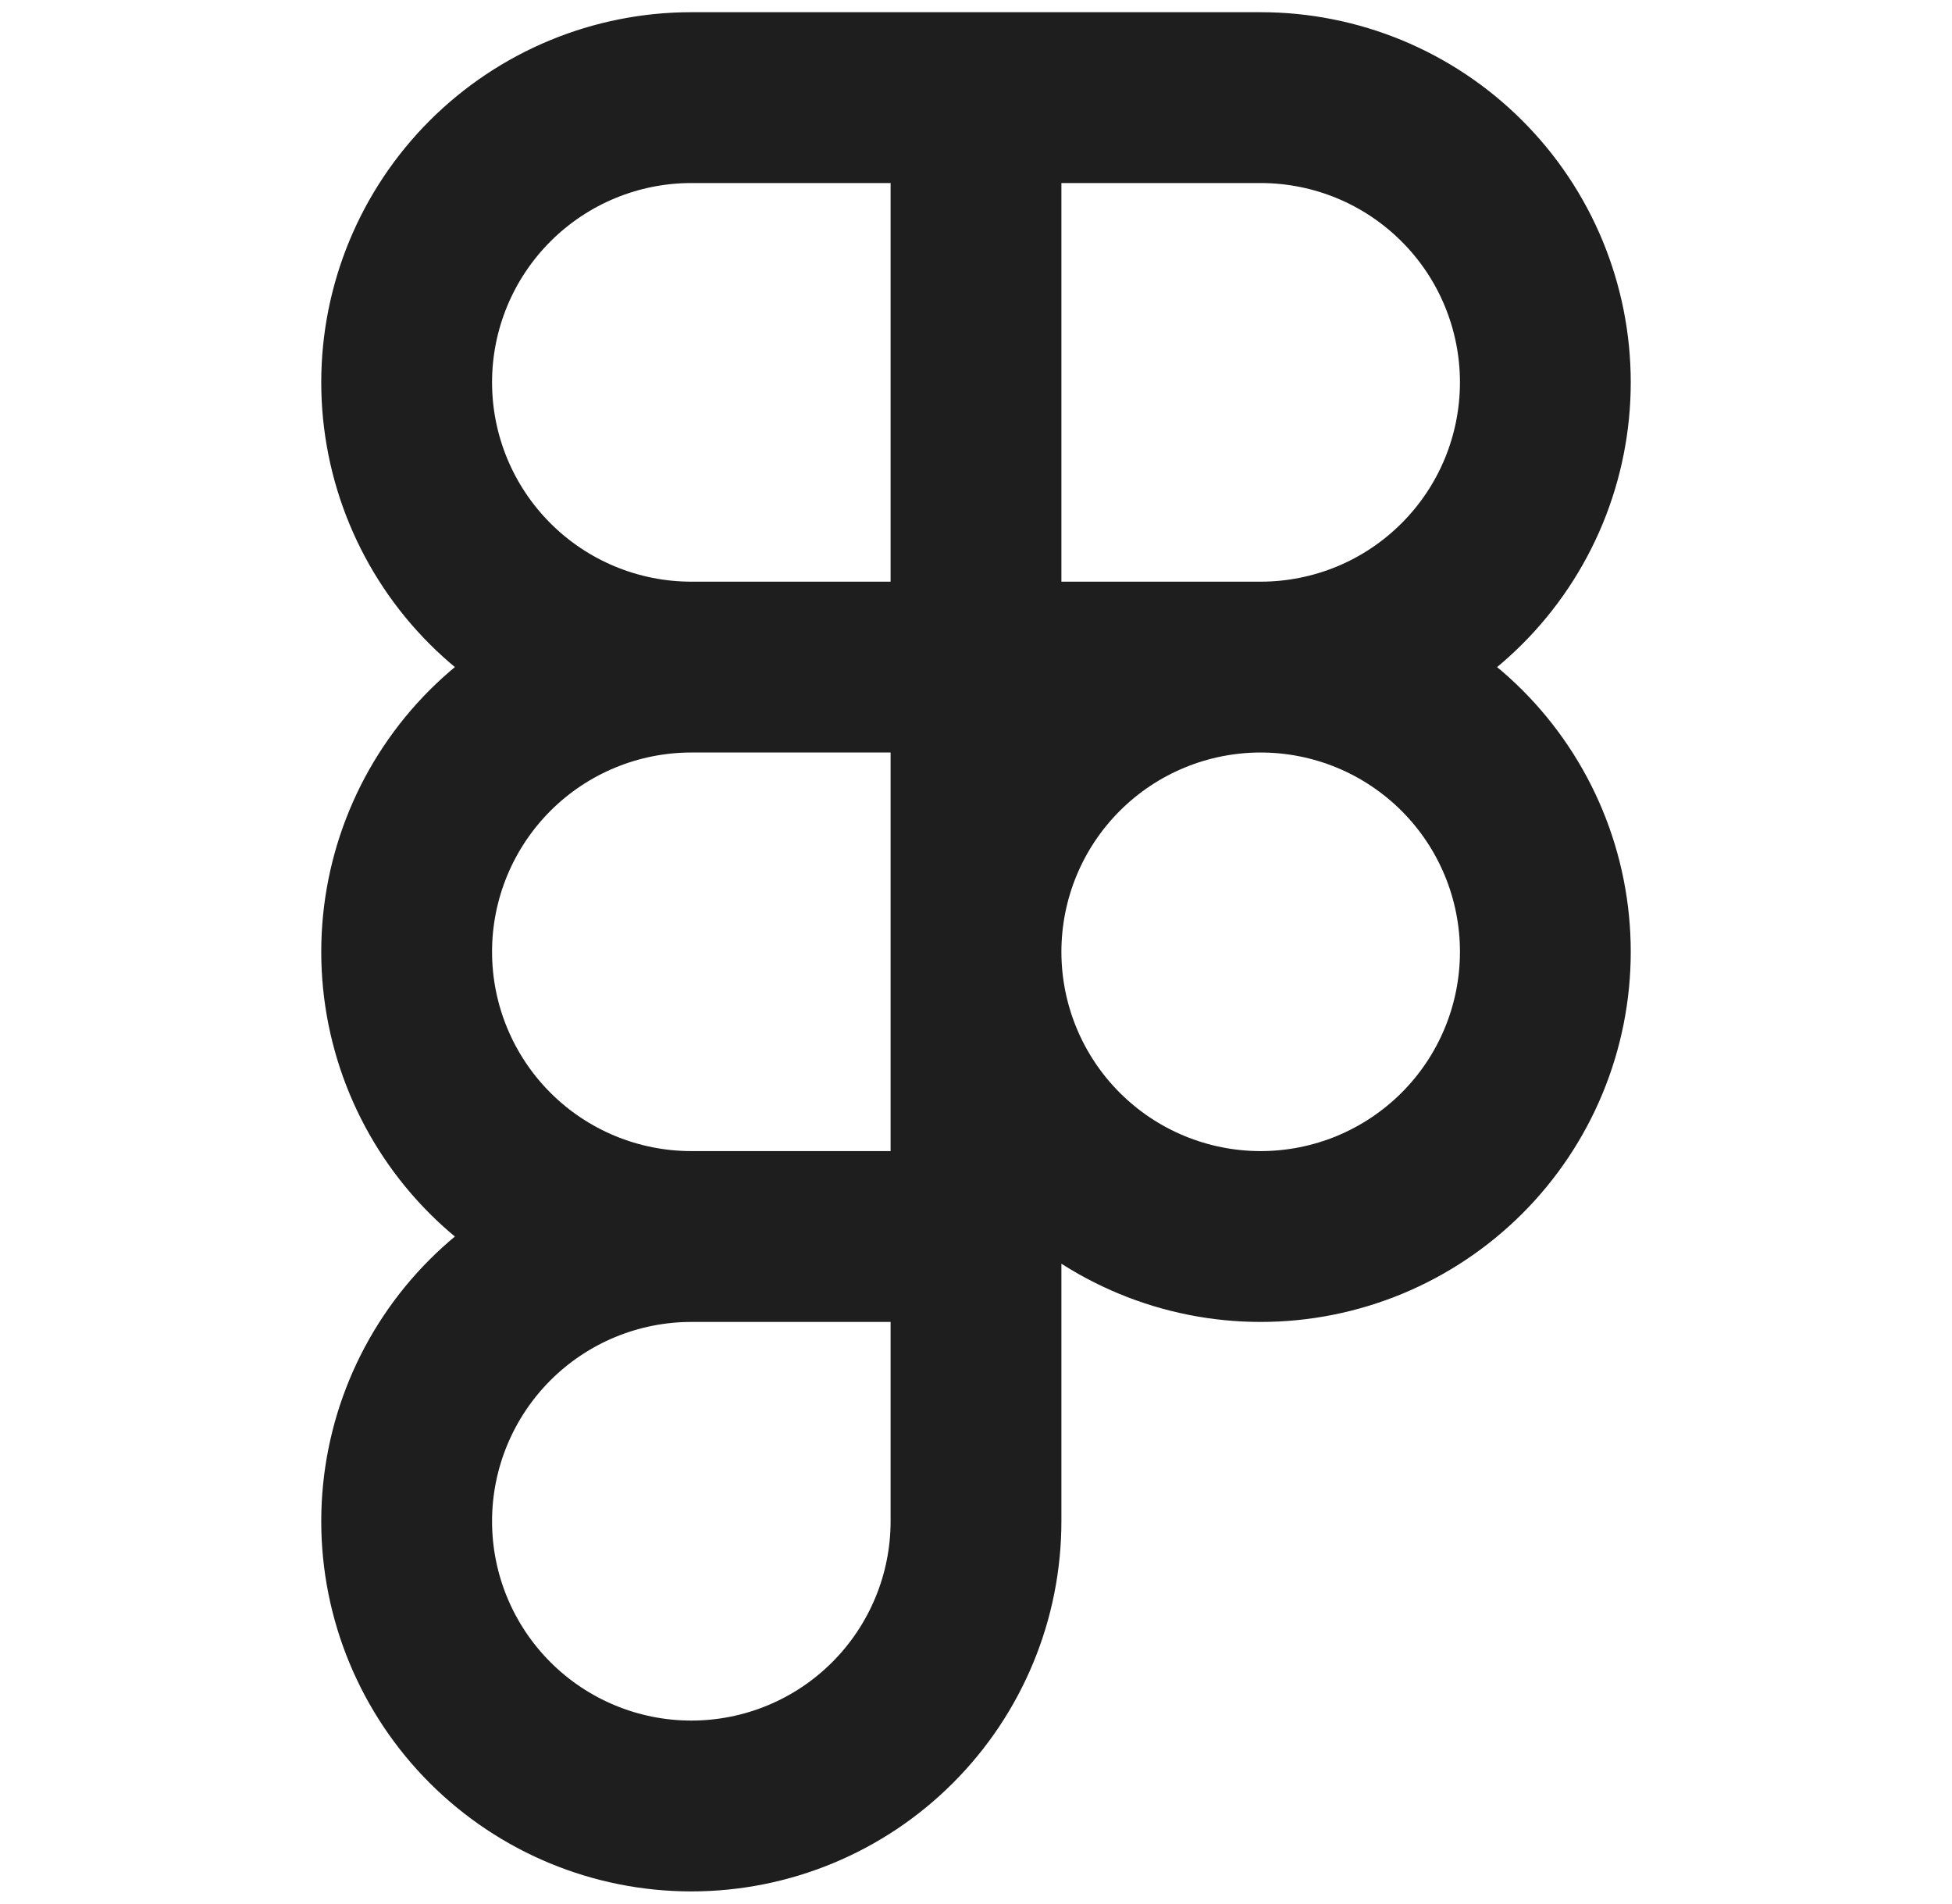
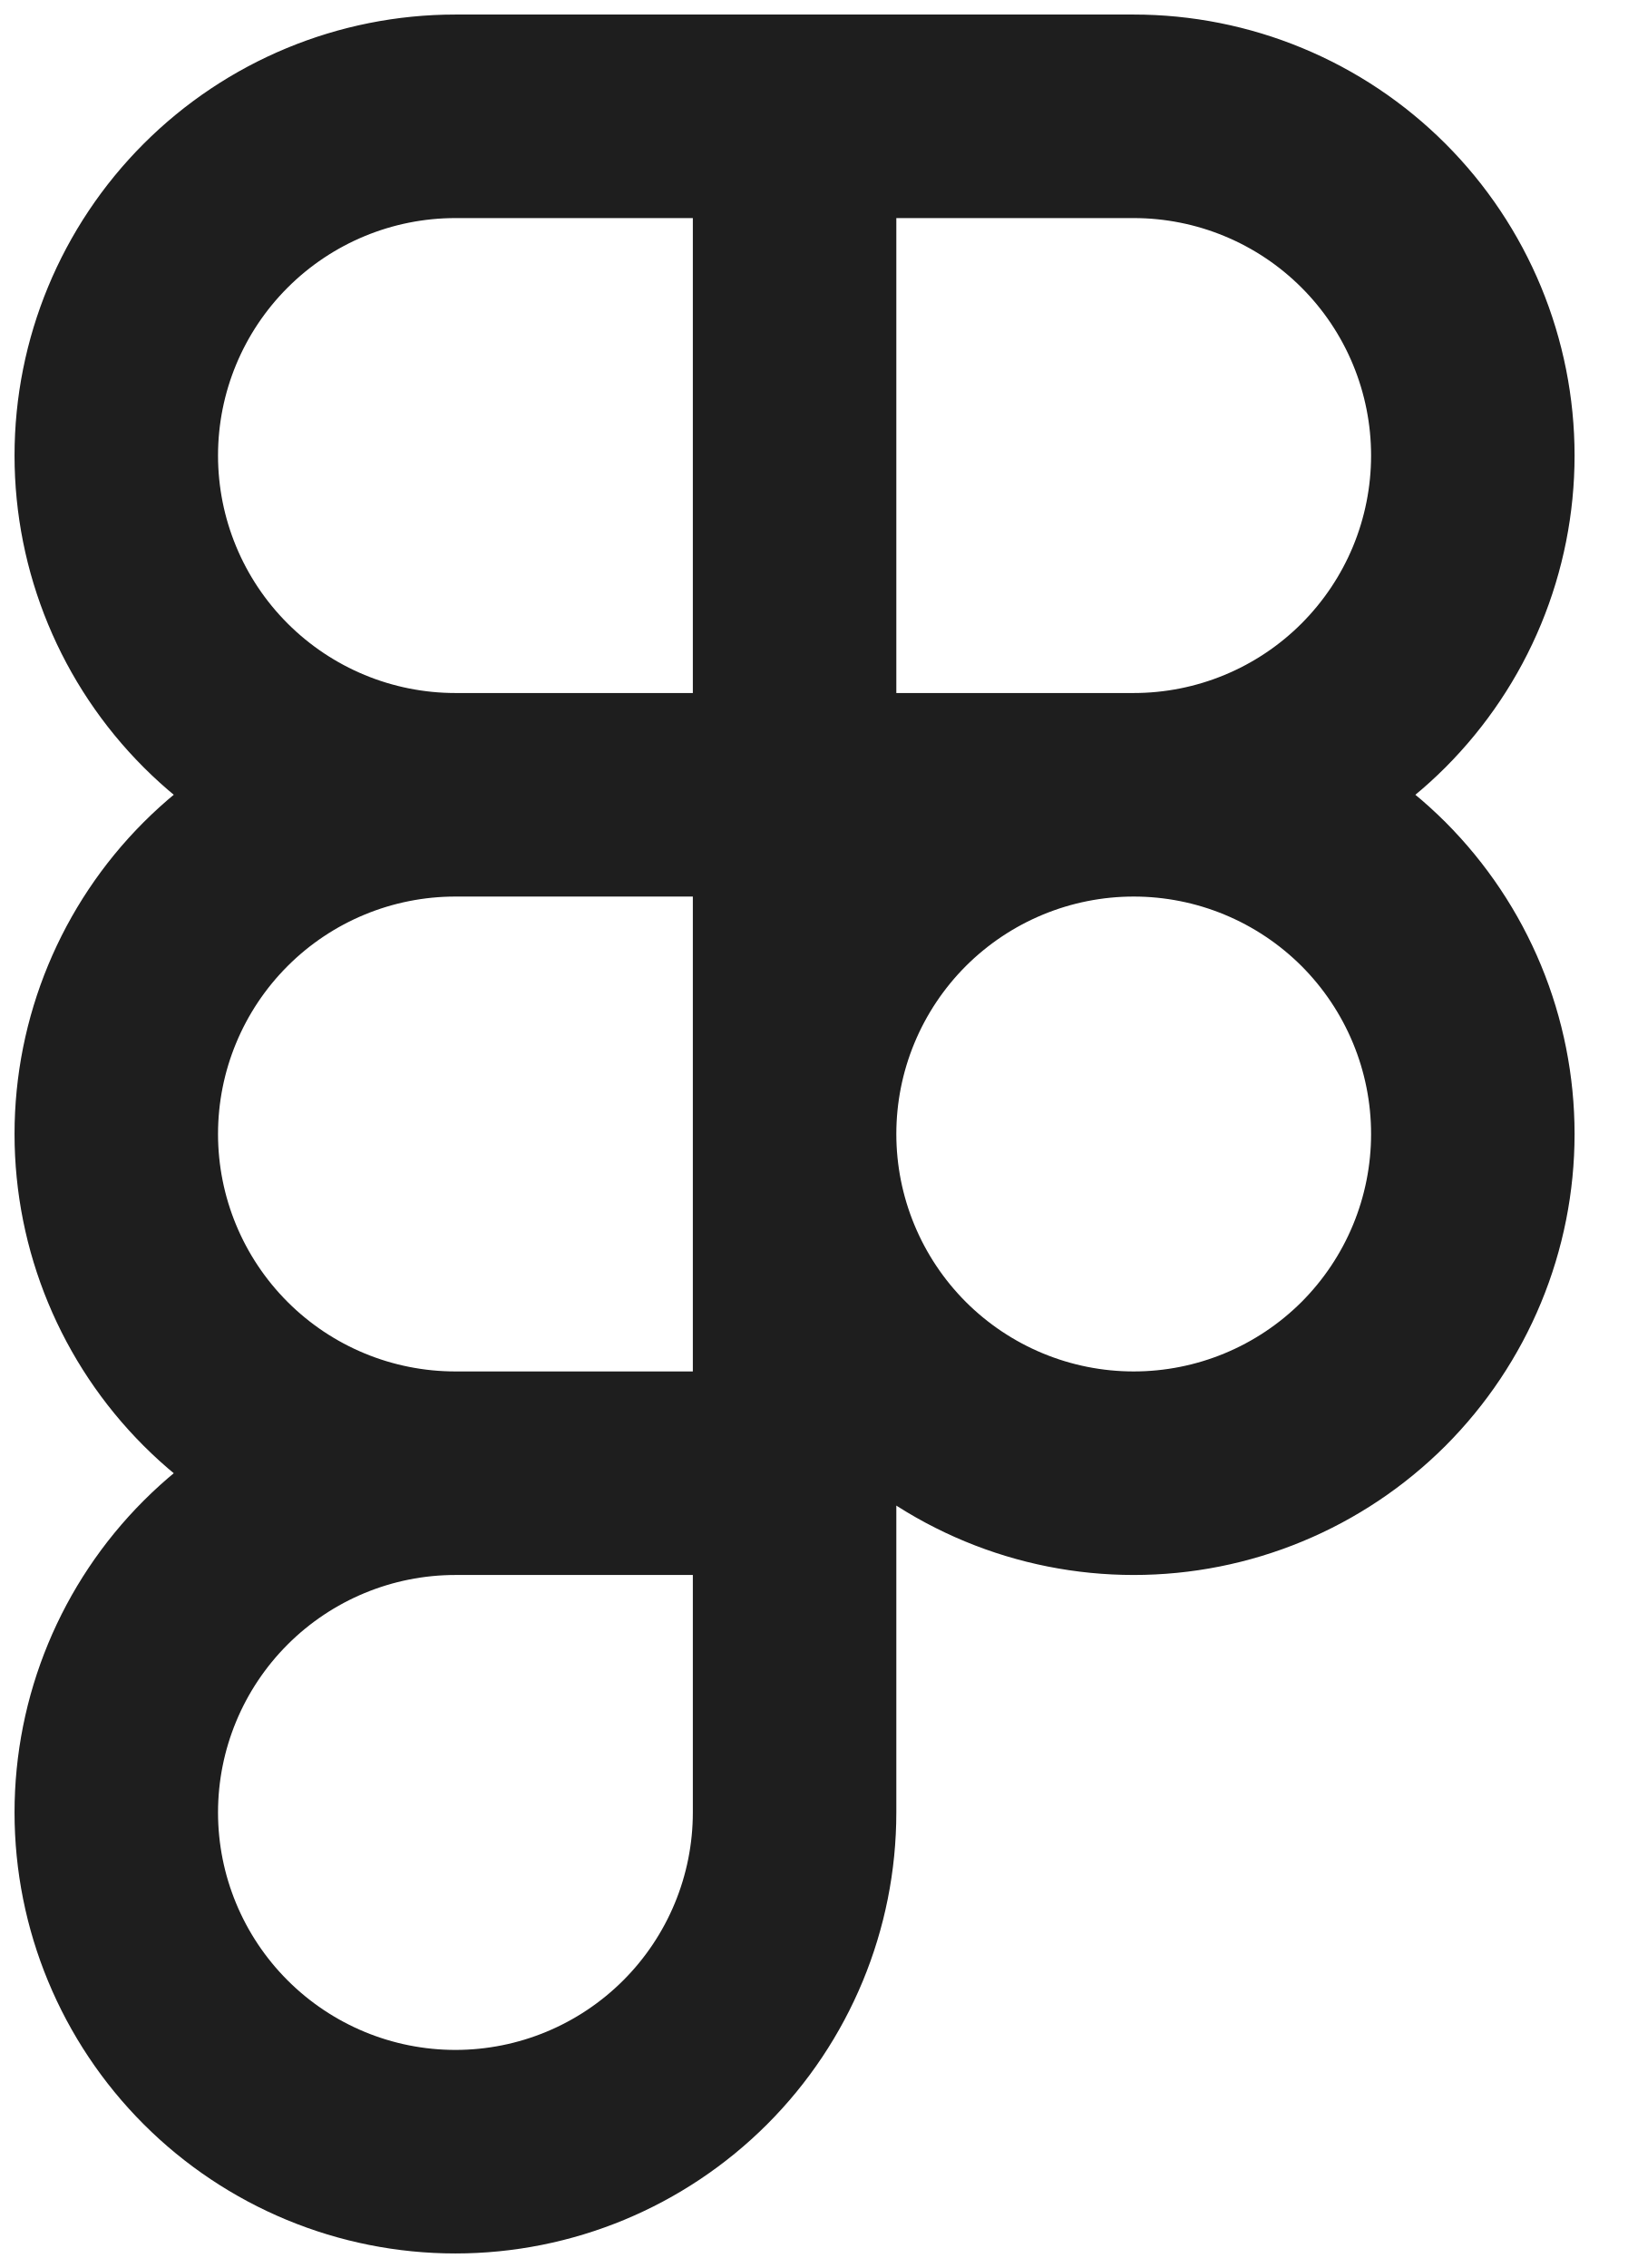
- <svg xmlns="http://www.w3.org/2000/svg" width="40" height="39" viewBox="0 0 40 39" fill="none">
-   <path d="M20 2H14.167C12.62 2 11.136 2.615 10.042 3.709C8.948 4.803 8.333 6.286 8.333 7.833C8.333 9.38 8.948 10.864 10.042 11.958C11.136 13.052 12.62 13.667 14.167 13.667M20 2V13.667M20 2H25.833C26.599 2 27.358 2.151 28.066 2.444C28.773 2.737 29.416 3.167 29.958 3.709C30.5 4.25 30.93 4.893 31.223 5.601C31.516 6.309 31.667 7.067 31.667 7.833C31.667 8.599 31.516 9.358 31.223 10.066C30.93 10.773 30.5 11.416 29.958 11.958C29.416 12.5 28.773 12.93 28.066 13.223C27.358 13.516 26.599 13.667 25.833 13.667M20 13.667H14.167M20 13.667H25.833M20 13.667V25.333M14.167 13.667C12.62 13.667 11.136 14.281 10.042 15.375C8.948 16.469 8.333 17.953 8.333 19.5C8.333 21.047 8.948 22.531 10.042 23.625C11.136 24.719 12.62 25.333 14.167 25.333M25.833 13.667C25.067 13.667 24.309 13.818 23.601 14.111C22.893 14.404 22.25 14.834 21.709 15.375C21.167 15.917 20.737 16.56 20.444 17.268C20.151 17.975 20 18.734 20 19.5C20 20.266 20.151 21.025 20.444 21.732C20.737 22.44 21.167 23.083 21.709 23.625C22.25 24.166 22.893 24.596 23.601 24.889C24.309 25.182 25.067 25.333 25.833 25.333C26.599 25.333 27.358 25.182 28.066 24.889C28.773 24.596 29.416 24.166 29.958 23.625C30.5 23.083 30.93 22.44 31.223 21.732C31.516 21.025 31.667 20.266 31.667 19.5C31.667 18.734 31.516 17.975 31.223 17.268C30.93 16.56 30.5 15.917 29.958 15.375C29.416 14.834 28.773 14.404 28.066 14.111C27.358 13.818 26.599 13.667 25.833 13.667ZM14.167 25.333C12.62 25.333 11.136 25.948 10.042 27.042C8.948 28.136 8.333 29.62 8.333 31.167C8.333 32.714 8.948 34.197 10.042 35.291C11.136 36.385 12.62 37 14.167 37C15.714 37 17.198 36.385 18.291 35.291C19.385 34.197 20 32.714 20 31.167V25.333M14.167 25.333H20" stroke="#1E1E1E" stroke-width="3.5" stroke-linecap="round" stroke-linejoin="round" />
+ <svg xmlns="http://www.w3.org/2000/svg" width="28" height="39" viewBox="0 0 28 39" fill="none">
+   <path d="M13.667 2H7.833C6.286 2 4.803 2.615 3.709 3.709C2.615 4.803 2 6.286 2 7.833C2 9.38 2.615 10.864 3.709 11.958C4.803 13.052 6.286 13.667 7.833 13.667M13.667 2V13.667M13.667 2H19.5C20.266 2 21.025 2.151 21.732 2.444C22.44 2.737 23.083 3.167 23.625 3.709C24.166 4.25 24.596 4.893 24.889 5.601C25.182 6.309 25.333 7.067 25.333 7.833C25.333 8.599 25.182 9.358 24.889 10.066C24.596 10.773 24.166 11.416 23.625 11.958C23.083 12.5 22.44 12.93 21.732 13.223C21.025 13.516 20.266 13.667 19.5 13.667M13.667 13.667H7.833M13.667 13.667H19.5M13.667 13.667V25.333M7.833 13.667C6.286 13.667 4.803 14.281 3.709 15.375C2.615 16.469 2 17.953 2 19.5C2 21.047 2.615 22.531 3.709 23.625C4.803 24.719 6.286 25.333 7.833 25.333M19.5 13.667C18.734 13.667 17.975 13.818 17.268 14.111C16.56 14.404 15.917 14.834 15.375 15.375C14.834 15.917 14.404 16.56 14.111 17.268C13.818 17.975 13.667 18.734 13.667 19.5C13.667 20.266 13.818 21.025 14.111 21.732C14.404 22.44 14.834 23.083 15.375 23.625C15.917 24.166 16.56 24.596 17.268 24.889C17.975 25.182 18.734 25.333 19.5 25.333C20.266 25.333 21.025 25.182 21.732 24.889C22.44 24.596 23.083 24.166 23.625 23.625C24.166 23.083 24.596 22.44 24.889 21.732C25.182 21.025 25.333 20.266 25.333 19.5C25.333 18.734 25.182 17.975 24.889 17.268C24.596 16.56 24.166 15.917 23.625 15.375C23.083 14.834 22.44 14.404 21.732 14.111C21.025 13.818 20.266 13.667 19.5 13.667ZM7.833 25.333C6.286 25.333 4.803 25.948 3.709 27.042C2.615 28.136 2 29.62 2 31.167C2 32.714 2.615 34.197 3.709 35.291C4.803 36.385 6.286 37 7.833 37C9.38 37 10.864 36.385 11.958 35.291C13.052 34.197 13.667 32.714 13.667 31.167V25.333M7.833 25.333H13.667" stroke="#1E1E1E" stroke-width="3.5" stroke-linecap="round" stroke-linejoin="round" />
</svg>
